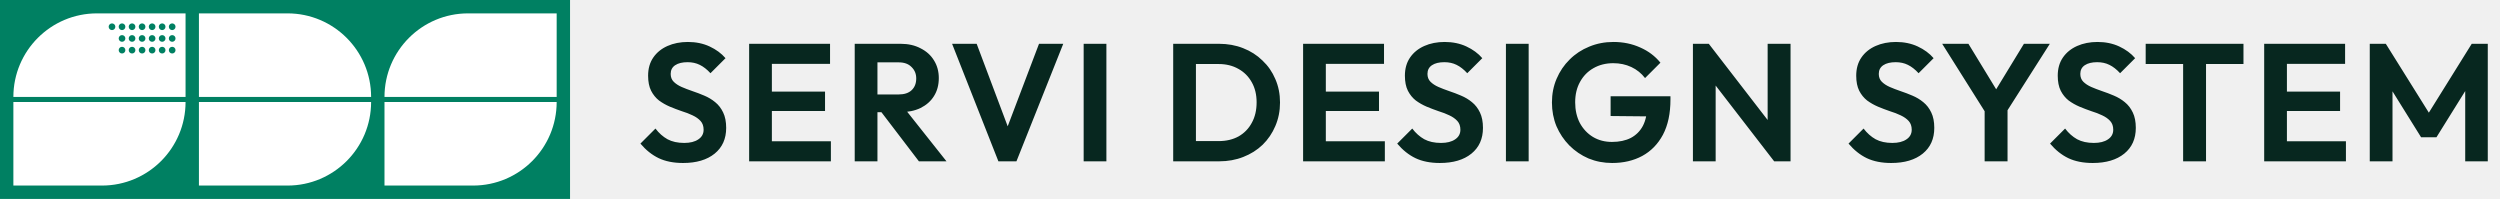
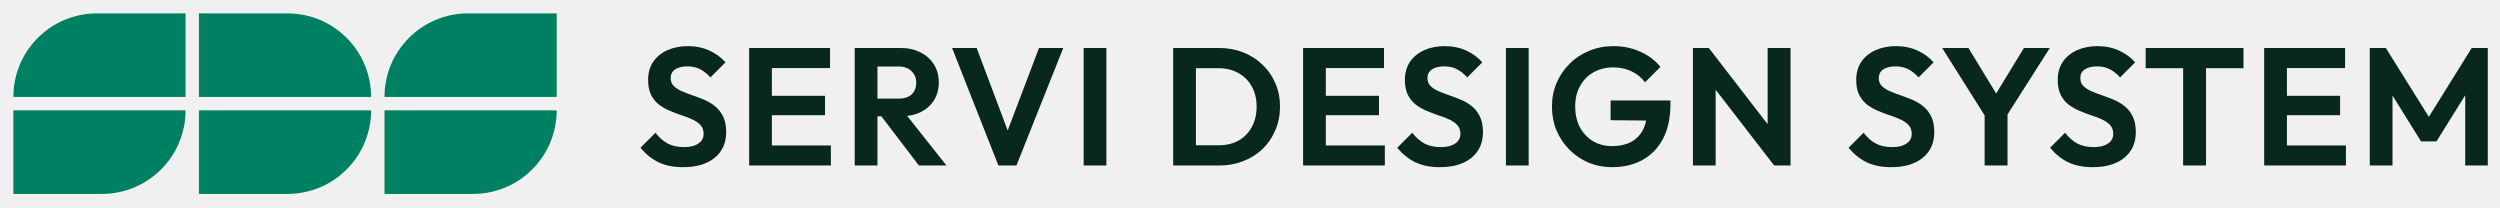
- <svg xmlns="http://www.w3.org/2000/svg" width="2991" height="238" viewBox="0 0 2991 238" fill="none">
-   <rect width="682" height="238" fill="#008062" />
-   <path d="M16 116C16 60.772 60.772 16 116 16H222V116H16V116Z" fill="white" />
-   <path d="M222 122C222 177.228 177.228 222 122 222H16V122H222V122Z" fill="white" />
-   <circle cx="134" cy="32" r="4" fill="#008062" />
-   <circle cx="146" cy="32" r="4" fill="#008062" />
-   <circle cx="158" cy="32" r="4" fill="#008062" />
-   <circle cx="170" cy="32" r="4" fill="#008062" />
-   <circle cx="182" cy="32" r="4" fill="#008062" />
-   <circle cx="194" cy="32" r="4" fill="#008062" />
-   <circle cx="206" cy="32" r="4" fill="#008062" />
-   <circle cx="146" cy="46" r="4" fill="#008062" />
-   <circle cx="158" cy="46" r="4" fill="#008062" />
-   <circle cx="170" cy="46" r="4" fill="#008062" />
-   <circle cx="182" cy="46" r="4" fill="#008062" />
-   <circle cx="194" cy="46" r="4" fill="#008062" />
-   <circle cx="206" cy="46" r="4" fill="#008062" />
-   <circle cx="146" cy="60" r="4" fill="#008062" />
-   <circle cx="158" cy="60" r="4" fill="#008062" />
-   <circle cx="170" cy="60" r="4" fill="#008062" />
-   <circle cx="182" cy="60" r="4" fill="#008062" />
-   <circle cx="194" cy="60" r="4" fill="#008062" />
-   <circle cx="206" cy="60" r="4" fill="#008062" />
-   <path d="M444 116C444 60.772 399.228 16 344 16H238V116H444V116Z" fill="white" />
-   <path d="M444 122C444 177.228 399.228 222 344 222H238V122H444V122Z" fill="white" />
-   <path d="M460 116C460 60.772 504.772 16 560 16H666V116H460V116Z" fill="white" />
-   <path d="M666 122C666 177.228 621.228 222 566 222H460V122H666V122Z" fill="white" />
-   <path d="M817.2 195C805.867 195 796.133 193.067 788 189.2C780 185.333 772.733 179.533 766.2 171.8L784.2 153.8C788.333 159.267 793.133 163.533 798.6 166.6C804.067 169.533 810.733 171 818.6 171C825.667 171 831.267 169.6 835.4 166.8C839.667 164 841.8 160.133 841.8 155.2C841.8 150.933 840.6 147.467 838.2 144.8C835.8 142.133 832.6 139.867 828.6 138C824.733 136.133 820.4 134.467 815.6 133C810.933 131.4 806.2 129.6 801.4 127.6C796.733 125.6 792.4 123.133 788.4 120.2C784.533 117.133 781.4 113.267 779 108.6C776.6 103.8 775.4 97.8 775.4 90.6C775.4 82.067 777.467 74.8 781.6 68.8C785.733 62.8 791.4 58.2 798.6 55C805.8 51.8 813.933 50.2 823 50.2C832.6 50.2 841.267 52 849 55.6C856.733 59.2 863.067 63.867 868 69.6L850 87.6C845.867 83.067 841.6 79.733 837.2 77.6C832.933 75.467 828.067 74.4 822.6 74.4C816.333 74.4 811.4 75.6 807.8 78C804.2 80.4 802.4 83.867 802.4 88.4C802.4 92.267 803.6 95.4 806 97.8C808.4 100.2 811.533 102.267 815.4 104C819.4 105.733 823.733 107.4 828.4 109C833.2 110.6 837.933 112.4 842.6 114.4C847.4 116.4 851.733 119 855.6 122.2C859.6 125.4 862.8 129.533 865.2 134.6C867.6 139.533 868.8 145.667 868.8 153C868.8 166.067 864.2 176.333 855 183.8C845.8 191.267 833.2 195 817.2 195ZM896.267 193V52.4H923.467V193H896.267ZM916.267 193V169H994.067V193H916.267ZM916.267 132.8V109.6H987.067V132.8H916.267ZM916.267 76.4V52.4H993.067V76.4H916.267ZM1042.58 134.2V113H1075.18C1081.85 113 1086.98 111.333 1090.58 108C1094.31 104.533 1096.18 99.8 1096.18 93.8C1096.18 88.333 1094.31 83.8 1090.58 80.2C1086.98 76.467 1081.85 74.6 1075.18 74.6H1042.58V52.4H1077.58C1086.65 52.4 1094.58 54.2 1101.38 57.8C1108.31 61.267 1113.65 66.067 1117.38 72.2C1121.25 78.333 1123.18 85.4 1123.18 93.4C1123.18 101.667 1121.25 108.867 1117.38 115C1113.65 121 1108.31 125.733 1101.38 129.2C1094.45 132.533 1086.38 134.2 1077.18 134.2H1042.58ZM1022.58 193V52.4H1049.78V193H1022.58ZM1099.38 193L1052.98 132.2L1077.98 124.4L1132.38 193H1099.38ZM1194.48 193L1139.08 52.4H1168.48L1211.28 166.2H1199.88L1243.08 52.4H1272.08L1216.08 193H1194.48ZM1296.49 193V52.4H1323.69V193H1296.49ZM1422.21 193V168.8H1458.01C1467.08 168.8 1475.01 166.933 1481.81 163.2C1488.61 159.333 1493.88 153.933 1497.61 147C1501.48 140.067 1503.41 131.867 1503.41 122.4C1503.41 113.2 1501.48 105.2 1497.61 98.4C1493.74 91.467 1488.41 86.133 1481.61 82.4C1474.81 78.533 1466.94 76.6 1458.01 76.6H1421.61V52.4H1458.41C1468.81 52.4 1478.41 54.133 1487.21 57.6C1496.14 61.067 1503.88 66 1510.41 72.4C1517.08 78.667 1522.21 86.067 1525.81 94.6C1529.54 103.133 1531.41 112.467 1531.41 122.6C1531.41 132.733 1529.54 142.133 1525.81 150.8C1522.21 159.333 1517.14 166.8 1510.61 173.2C1504.08 179.467 1496.34 184.333 1487.41 187.8C1478.61 191.267 1469.08 193 1458.81 193H1422.21ZM1403.61 193V52.4H1430.81V193H1403.61ZM1559.03 193V52.4H1586.22V193H1559.03ZM1579.03 193V169H1656.83V193H1579.03ZM1579.03 132.8V109.6H1649.83V132.8H1579.03ZM1579.03 76.4V52.4H1655.83V76.4H1579.03ZM1722.62 195C1711.29 195 1701.56 193.067 1693.42 189.2C1685.42 185.333 1678.16 179.533 1671.62 171.8L1689.62 153.8C1693.76 159.267 1698.56 163.533 1704.02 166.6C1709.49 169.533 1716.16 171 1724.02 171C1731.09 171 1736.69 169.6 1740.82 166.8C1745.09 164 1747.22 160.133 1747.22 155.2C1747.22 150.933 1746.02 147.467 1743.62 144.8C1741.22 142.133 1738.02 139.867 1734.02 138C1730.16 136.133 1725.82 134.467 1721.02 133C1716.36 131.4 1711.62 129.6 1706.82 127.6C1702.16 125.6 1697.82 123.133 1693.82 120.2C1689.96 117.133 1686.82 113.267 1684.42 108.6C1682.02 103.8 1680.82 97.8 1680.82 90.6C1680.82 82.067 1682.89 74.8 1687.02 68.8C1691.16 62.8 1696.82 58.2 1704.02 55C1711.22 51.8 1719.36 50.2 1728.42 50.2C1738.02 50.2 1746.69 52 1754.42 55.6C1762.16 59.2 1768.49 63.867 1773.42 69.6L1755.42 87.6C1751.29 83.067 1747.02 79.733 1742.62 77.6C1738.36 75.467 1733.49 74.4 1728.02 74.4C1721.76 74.4 1716.82 75.6 1713.22 78C1709.62 80.4 1707.82 83.867 1707.82 88.4C1707.82 92.267 1709.02 95.4 1711.42 97.8C1713.82 100.2 1716.96 102.267 1720.82 104C1724.82 105.733 1729.16 107.4 1733.82 109C1738.62 110.6 1743.36 112.4 1748.02 114.4C1752.82 116.4 1757.16 119 1761.02 122.2C1765.02 125.4 1768.22 129.533 1770.62 134.6C1773.02 139.533 1774.22 145.667 1774.22 153C1774.22 166.067 1769.62 176.333 1760.42 183.8C1751.22 191.267 1738.62 195 1722.62 195ZM1801.69 193V52.4H1828.89V193H1801.69ZM1928.74 195C1918.74 195 1909.34 193.2 1900.54 189.6C1891.88 185.867 1884.21 180.667 1877.54 174C1871.01 167.333 1865.88 159.667 1862.14 151C1858.54 142.2 1856.74 132.733 1856.74 122.6C1856.74 112.333 1858.61 102.867 1862.34 94.2C1866.08 85.4 1871.28 77.733 1877.94 71.2C1884.61 64.533 1892.41 59.4 1901.34 55.8C1910.28 52.067 1919.94 50.2 1930.34 50.2C1941.94 50.2 1952.61 52.4 1962.34 56.8C1972.08 61.067 1980.14 67.133 1986.54 75L1968.14 93.4C1963.74 87.667 1958.28 83.267 1951.74 80.2C1945.21 77.133 1938.01 75.6 1930.14 75.6C1921.21 75.6 1913.28 77.6 1906.34 81.6C1899.54 85.467 1894.21 90.933 1890.34 98C1886.48 104.933 1884.54 113.067 1884.54 122.4C1884.54 131.733 1886.41 140 1890.14 147.2C1894.01 154.267 1899.21 159.8 1905.74 163.8C1912.41 167.8 1920.01 169.8 1928.54 169.8C1937.34 169.8 1944.88 168.2 1951.14 165C1957.41 161.667 1962.21 156.867 1965.54 150.6C1968.88 144.2 1970.54 136.4 1970.54 127.2L1988.34 139.4L1926.94 138.8V115.2H1998.54V119C1998.54 135.8 1995.54 149.867 1989.54 161.2C1983.54 172.4 1975.28 180.867 1964.74 186.6C1954.34 192.2 1942.34 195 1928.74 195ZM2025.41 193V52.4H2044.41L2052.61 79.6V193H2025.41ZM2122.61 193L2039.21 85L2044.41 52.4L2127.81 160.4L2122.61 193ZM2122.61 193L2114.81 166.6V52.4H2142.21V193H2122.61ZM2262.58 195C2251.25 195 2241.52 193.067 2233.38 189.2C2225.38 185.333 2218.12 179.533 2211.58 171.8L2229.58 153.8C2233.72 159.267 2238.52 163.533 2243.98 166.6C2249.45 169.533 2256.12 171 2263.98 171C2271.05 171 2276.65 169.6 2280.78 166.8C2285.05 164 2287.18 160.133 2287.18 155.2C2287.18 150.933 2285.98 147.467 2283.58 144.8C2281.18 142.133 2277.98 139.867 2273.98 138C2270.12 136.133 2265.78 134.467 2260.98 133C2256.32 131.4 2251.58 129.6 2246.78 127.6C2242.12 125.6 2237.78 123.133 2233.78 120.2C2229.92 117.133 2226.78 113.267 2224.38 108.6C2221.98 103.8 2220.78 97.8 2220.78 90.6C2220.78 82.067 2222.85 74.8 2226.98 68.8C2231.12 62.8 2236.78 58.2 2243.98 55C2251.18 51.8 2259.32 50.2 2268.38 50.2C2277.98 50.2 2286.65 52 2294.38 55.6C2302.12 59.2 2308.45 63.867 2313.38 69.6L2295.38 87.6C2291.25 83.067 2286.98 79.733 2282.58 77.6C2278.32 75.467 2273.45 74.4 2267.98 74.4C2261.72 74.4 2256.78 75.6 2253.18 78C2249.58 80.4 2247.78 83.867 2247.78 88.4C2247.78 92.267 2248.98 95.4 2251.38 97.8C2253.78 100.2 2256.92 102.267 2260.78 104C2264.78 105.733 2269.12 107.4 2273.78 109C2278.58 110.6 2283.32 112.4 2287.98 114.4C2292.78 116.4 2297.12 119 2300.98 122.2C2304.98 125.4 2308.18 129.533 2310.58 134.6C2312.98 139.533 2314.18 145.667 2314.18 153C2314.18 166.067 2309.58 176.333 2300.38 183.8C2291.18 191.267 2278.58 195 2262.58 195ZM2378.02 138.8L2323.62 52.4H2355.02L2397.22 121.6H2379.22L2421.42 52.4H2452.42L2397.42 138.8H2378.02ZM2374.42 193V124.2H2401.82V193H2374.42ZM2503.68 195C2492.35 195 2482.62 193.067 2474.48 189.2C2466.48 185.333 2459.22 179.533 2452.68 171.8L2470.68 153.8C2474.82 159.267 2479.62 163.533 2485.08 166.6C2490.55 169.533 2497.22 171 2505.08 171C2512.15 171 2517.75 169.6 2521.88 166.8C2526.15 164 2528.28 160.133 2528.28 155.2C2528.28 150.933 2527.08 147.467 2524.68 144.8C2522.28 142.133 2519.08 139.867 2515.08 138C2511.22 136.133 2506.88 134.467 2502.08 133C2497.42 131.4 2492.68 129.6 2487.88 127.6C2483.22 125.6 2478.88 123.133 2474.88 120.2C2471.02 117.133 2467.88 113.267 2465.48 108.6C2463.08 103.8 2461.88 97.8 2461.88 90.6C2461.88 82.067 2463.95 74.8 2468.08 68.8C2472.22 62.8 2477.88 58.2 2485.08 55C2492.28 51.8 2500.42 50.2 2509.48 50.2C2519.08 50.2 2527.75 52 2535.48 55.6C2543.22 59.2 2549.55 63.867 2554.48 69.6L2536.48 87.6C2532.35 83.067 2528.08 79.733 2523.68 77.6C2519.42 75.467 2514.55 74.4 2509.08 74.4C2502.82 74.4 2497.88 75.6 2494.28 78C2490.68 80.4 2488.88 83.867 2488.88 88.4C2488.88 92.267 2490.08 95.4 2492.48 97.8C2494.88 100.2 2498.02 102.267 2501.88 104C2505.88 105.733 2510.22 107.4 2514.88 109C2519.68 110.6 2524.42 112.4 2529.08 114.4C2533.88 116.4 2538.22 119 2542.08 122.2C2546.08 125.4 2549.28 129.533 2551.68 134.6C2554.08 139.533 2555.28 145.667 2555.28 153C2555.28 166.067 2550.68 176.333 2541.48 183.8C2532.28 191.267 2519.68 195 2503.68 195ZM2611.89 193V55.4H2639.29V193H2611.89ZM2567.09 76.6V52.4H2684.09V76.6H2567.09ZM2708.87 193V52.4H2736.07V193H2708.87ZM2728.87 193V169H2806.67V193H2728.87ZM2728.87 132.8V109.6H2799.67V132.8H2728.87ZM2728.87 76.4V52.4H2805.67V76.4H2728.87ZM2835.18 193V52.4H2854.38L2911.38 143.6H2900.38L2957.18 52.4H2976.38V193H2949.38V99L2954.58 100.6L2914.98 164.2H2896.58L2856.98 100.6L2862.38 99V193H2835.18Z" fill="#07271F" />
+ <svg xmlns="http://www.w3.org/2000/svg" width="2991" height="248" viewBox="0 0 2991 248" fill="none">
+   <path d="M16 116C16 60.772 60.772 16 116 16H222V116H16V116Z" fill="#008062" />
+   <path d="M222 132C222 187.228 177.228 232 122 232H16V132H222V132Z" fill="#008062" />
+   <path d="M444 116C444 60.772 399.228 16 344 16H238V116H444V116Z" fill="#008062" />
+   <path d="M444 132C444 187.228 399.228 232 344 232H238V132H444V132Z" fill="#008062" />
+   <path d="M460 116C460 60.772 504.772 16 560 16H666V116H460V116Z" fill="#008062" />
+   <path d="M666 132C666 187.228 621.228 232 566 232H460V132H666V132Z" fill="#008062" />
+   <path d="M817.2 200C805.867 200 796.133 198.067 788 194.2C780 190.333 772.733 184.533 766.2 176.8L784.2 158.8C788.333 164.267 793.133 168.533 798.6 171.6C804.067 174.533 810.733 176 818.6 176C825.667 176 831.267 174.6 835.4 171.8C839.667 169 841.8 165.133 841.8 160.2C841.8 155.933 840.6 152.467 838.2 149.8C835.8 147.133 832.6 144.867 828.6 143C824.733 141.133 820.4 139.467 815.6 138C810.933 136.4 806.2 134.6 801.4 132.6C796.733 130.6 792.4 128.133 788.4 125.2C784.533 122.133 781.4 118.267 779 113.6C776.6 108.8 775.4 102.8 775.4 95.6C775.4 87.067 777.467 79.8 781.6 73.8C785.733 67.8 791.4 63.2 798.6 60C805.8 56.8 813.933 55.2 823 55.2C832.6 55.2 841.267 57 849 60.6C856.733 64.2 863.067 68.867 868 74.6L850 92.6C845.867 88.067 841.6 84.733 837.2 82.6C832.933 80.467 828.067 79.4 822.6 79.4C816.333 79.4 811.4 80.6 807.8 83C804.2 85.4 802.4 88.867 802.4 93.4C802.4 97.267 803.6 100.4 806 102.8C808.4 105.2 811.533 107.267 815.4 109C819.4 110.733 823.733 112.4 828.4 114C833.2 115.6 837.933 117.4 842.6 119.4C847.4 121.4 851.733 124 855.6 127.2C859.6 130.4 862.8 134.533 865.2 139.6C867.6 144.533 868.8 150.667 868.8 158C868.8 171.067 864.2 181.333 855 188.8C845.8 196.267 833.2 200 817.2 200ZM896.267 198V57.4H923.467V198H896.267ZM916.267 198V174H994.067V198H916.267ZM916.267 137.8V114.6H987.067V137.8H916.267ZM916.267 81.4V57.4H993.067V81.4H916.267ZM1042.58 139.2V118H1075.18C1081.85 118 1086.98 116.333 1090.58 113C1094.31 109.533 1096.18 104.8 1096.18 98.8C1096.18 93.333 1094.31 88.8 1090.58 85.2C1086.98 81.467 1081.85 79.6 1075.18 79.6H1042.58V57.4H1077.58C1086.65 57.4 1094.58 59.2 1101.38 62.8C1108.31 66.267 1113.65 71.067 1117.38 77.2C1121.25 83.333 1123.18 90.4 1123.18 98.4C1123.18 106.667 1121.25 113.867 1117.38 120C1113.65 126 1108.31 130.733 1101.38 134.2C1094.45 137.533 1086.38 139.2 1077.18 139.2H1042.58ZM1022.58 198V57.4H1049.78V198H1022.58ZM1099.38 198L1052.98 137.2L1077.98 129.4L1132.38 198H1099.38ZM1194.48 198L1139.08 57.4H1168.48L1211.28 171.2H1199.88L1243.08 57.4H1272.08L1216.08 198H1194.48ZM1296.49 198V57.4H1323.69V198H1296.49ZM1422.21 198V173.8H1458.01C1467.08 173.8 1475.01 171.933 1481.81 168.2C1488.61 164.333 1493.88 158.933 1497.61 152C1501.48 145.067 1503.41 136.867 1503.41 127.4C1503.41 118.2 1501.48 110.2 1497.61 103.4C1493.74 96.467 1488.41 91.133 1481.61 87.4C1474.81 83.533 1466.94 81.6 1458.01 81.6H1421.61V57.4H1458.41C1468.81 57.4 1478.41 59.133 1487.21 62.6C1496.14 66.067 1503.88 71 1510.41 77.4C1517.08 83.667 1522.21 91.067 1525.81 99.6C1529.54 108.133 1531.41 117.467 1531.41 127.6C1531.41 137.733 1529.54 147.133 1525.81 155.8C1522.21 164.333 1517.14 171.8 1510.61 178.2C1504.08 184.467 1496.34 189.333 1487.41 192.8C1478.61 196.267 1469.08 198 1458.81 198H1422.21ZM1403.61 198V57.4H1430.81V198H1403.61ZM1559.03 198V57.4H1586.22V198H1559.03ZM1579.03 198V174H1656.83V198H1579.03ZM1579.03 137.8V114.6H1649.83V137.8H1579.03ZM1579.03 81.4V57.4H1655.83V81.4H1579.03ZM1722.62 200C1711.29 200 1701.56 198.067 1693.42 194.2C1685.42 190.333 1678.16 184.533 1671.62 176.8L1689.62 158.8C1693.76 164.267 1698.56 168.533 1704.02 171.6C1709.49 174.533 1716.16 176 1724.02 176C1731.09 176 1736.69 174.6 1740.82 171.8C1745.09 169 1747.22 165.133 1747.22 160.2C1747.22 155.933 1746.02 152.467 1743.62 149.8C1741.22 147.133 1738.02 144.867 1734.02 143C1730.16 141.133 1725.82 139.467 1721.02 138C1716.36 136.4 1711.62 134.6 1706.82 132.6C1702.16 130.6 1697.82 128.133 1693.82 125.2C1689.96 122.133 1686.82 118.267 1684.42 113.6C1682.02 108.8 1680.82 102.8 1680.82 95.6C1680.82 87.067 1682.89 79.8 1687.02 73.8C1691.16 67.8 1696.82 63.2 1704.02 60C1711.22 56.8 1719.36 55.2 1728.42 55.2C1738.02 55.2 1746.69 57 1754.42 60.6C1762.16 64.2 1768.49 68.867 1773.42 74.6L1755.42 92.6C1751.29 88.067 1747.02 84.733 1742.62 82.6C1738.36 80.467 1733.49 79.4 1728.02 79.4C1721.76 79.4 1716.82 80.6 1713.22 83C1709.62 85.4 1707.82 88.867 1707.82 93.4C1707.82 97.267 1709.02 100.4 1711.42 102.8C1713.82 105.2 1716.96 107.267 1720.82 109C1724.82 110.733 1729.16 112.4 1733.82 114C1738.62 115.6 1743.36 117.4 1748.02 119.4C1752.82 121.4 1757.16 124 1761.02 127.2C1765.02 130.4 1768.22 134.533 1770.62 139.6C1773.02 144.533 1774.22 150.667 1774.22 158C1774.22 171.067 1769.62 181.333 1760.42 188.8C1751.22 196.267 1738.62 200 1722.62 200ZM1801.69 198V57.4H1828.89V198H1801.69ZM1928.74 200C1918.74 200 1909.34 198.2 1900.54 194.6C1891.88 190.867 1884.21 185.667 1877.54 179C1871.01 172.333 1865.88 164.667 1862.14 156C1858.54 147.2 1856.74 137.733 1856.74 127.6C1856.74 117.333 1858.61 107.867 1862.34 99.2C1866.08 90.4 1871.28 82.733 1877.94 76.2C1884.61 69.533 1892.41 64.4 1901.34 60.8C1910.28 57.067 1919.94 55.2 1930.34 55.2C1941.94 55.2 1952.61 57.4 1962.34 61.8C1972.08 66.067 1980.14 72.133 1986.54 80L1968.14 98.4C1963.74 92.667 1958.28 88.267 1951.74 85.2C1945.21 82.133 1938.01 80.6 1930.14 80.6C1921.21 80.6 1913.28 82.6 1906.34 86.6C1899.54 90.467 1894.21 95.933 1890.34 103C1886.48 109.933 1884.54 118.067 1884.54 127.4C1884.54 136.733 1886.41 145 1890.14 152.2C1894.01 159.267 1899.21 164.8 1905.74 168.8C1912.41 172.8 1920.01 174.8 1928.54 174.8C1937.34 174.8 1944.88 173.2 1951.14 170C1957.41 166.667 1962.21 161.867 1965.54 155.6C1968.88 149.2 1970.54 141.4 1970.54 132.2L1988.34 144.4L1926.94 143.8V120.2H1998.54V124C1998.54 140.8 1995.54 154.867 1989.54 166.2C1983.54 177.4 1975.28 185.867 1964.74 191.6C1954.34 197.2 1942.34 200 1928.74 200ZM2025.41 198V57.4H2044.41L2052.61 84.6V198H2025.41ZM2122.61 198L2039.21 90L2044.41 57.4L2127.81 165.4L2122.61 198ZM2122.61 198L2114.81 171.6V57.4H2142.21V198H2122.61ZM2262.58 200C2251.25 200 2241.52 198.067 2233.38 194.2C2225.38 190.333 2218.12 184.533 2211.58 176.8L2229.58 158.8C2233.72 164.267 2238.52 168.533 2243.98 171.6C2249.45 174.533 2256.12 176 2263.98 176C2271.05 176 2276.65 174.6 2280.78 171.8C2285.05 169 2287.18 165.133 2287.18 160.2C2287.18 155.933 2285.98 152.467 2283.58 149.8C2281.18 147.133 2277.98 144.867 2273.98 143C2270.12 141.133 2265.78 139.467 2260.98 138C2256.32 136.4 2251.58 134.6 2246.78 132.6C2242.12 130.6 2237.78 128.133 2233.78 125.2C2229.92 122.133 2226.78 118.267 2224.38 113.6C2221.98 108.8 2220.78 102.8 2220.78 95.6C2220.78 87.067 2222.85 79.8 2226.98 73.8C2231.12 67.8 2236.78 63.2 2243.98 60C2251.18 56.8 2259.32 55.2 2268.38 55.2C2277.98 55.2 2286.65 57 2294.38 60.6C2302.12 64.2 2308.45 68.867 2313.38 74.6L2295.38 92.6C2291.25 88.067 2286.98 84.733 2282.58 82.6C2278.32 80.467 2273.45 79.4 2267.98 79.4C2261.72 79.4 2256.78 80.6 2253.18 83C2249.58 85.4 2247.78 88.867 2247.78 93.4C2247.78 97.267 2248.98 100.4 2251.38 102.8C2253.78 105.2 2256.92 107.267 2260.78 109C2264.78 110.733 2269.12 112.4 2273.78 114C2278.58 115.6 2283.32 117.4 2287.98 119.4C2292.78 121.4 2297.12 124 2300.98 127.2C2304.98 130.4 2308.18 134.533 2310.58 139.6C2312.98 144.533 2314.18 150.667 2314.18 158C2314.18 171.067 2309.58 181.333 2300.38 188.8C2291.18 196.267 2278.58 200 2262.58 200ZM2378.02 143.8L2323.62 57.4H2355.02L2397.22 126.6H2379.22L2421.42 57.4H2452.42L2397.42 143.8H2378.02ZM2374.42 198V129.2H2401.82V198H2374.42ZM2503.68 200C2492.35 200 2482.62 198.067 2474.48 194.2C2466.48 190.333 2459.22 184.533 2452.68 176.8L2470.68 158.8C2474.82 164.267 2479.62 168.533 2485.08 171.6C2490.55 174.533 2497.22 176 2505.08 176C2512.15 176 2517.75 174.6 2521.88 171.8C2526.15 169 2528.28 165.133 2528.28 160.2C2528.28 155.933 2527.08 152.467 2524.68 149.8C2522.28 147.133 2519.08 144.867 2515.08 143C2511.22 141.133 2506.88 139.467 2502.08 138C2497.42 136.4 2492.68 134.6 2487.88 132.6C2483.22 130.6 2478.88 128.133 2474.88 125.2C2471.02 122.133 2467.88 118.267 2465.48 113.6C2463.08 108.8 2461.88 102.8 2461.88 95.6C2461.88 87.067 2463.95 79.8 2468.08 73.8C2472.22 67.8 2477.88 63.2 2485.08 60C2492.28 56.8 2500.42 55.2 2509.48 55.2C2519.08 55.2 2527.75 57 2535.48 60.6C2543.22 64.2 2549.55 68.867 2554.48 74.6L2536.48 92.6C2532.35 88.067 2528.08 84.733 2523.68 82.6C2519.42 80.467 2514.55 79.4 2509.08 79.4C2502.82 79.4 2497.88 80.6 2494.28 83C2490.68 85.4 2488.88 88.867 2488.88 93.4C2488.88 97.267 2490.08 100.4 2492.48 102.8C2494.88 105.2 2498.02 107.267 2501.88 109C2505.88 110.733 2510.22 112.4 2514.88 114C2519.68 115.6 2524.42 117.4 2529.08 119.4C2533.88 121.4 2538.22 124 2542.08 127.2C2546.08 130.4 2549.28 134.533 2551.68 139.6C2554.08 144.533 2555.28 150.667 2555.28 158C2555.28 171.067 2550.68 181.333 2541.48 188.8C2532.28 196.267 2519.68 200 2503.68 200ZM2611.89 198V60.4H2639.29V198H2611.89ZM2567.09 81.6V57.4H2684.09V81.6H2567.09ZM2708.87 198V57.4H2736.07V198H2708.87ZM2728.87 198V174H2806.67V198H2728.87ZM2728.87 137.8V114.6H2799.67V137.8H2728.87ZM2728.87 81.4V57.4H2805.67V81.4H2728.87ZM2835.18 198V57.4H2854.38L2911.38 148.6H2900.38L2957.18 57.4H2976.38V198H2949.38V104L2954.58 105.6L2914.98 169.2H2896.58L2856.98 105.6L2862.38 104V198H2835.18Z" fill="#07271F" />
</svg>
